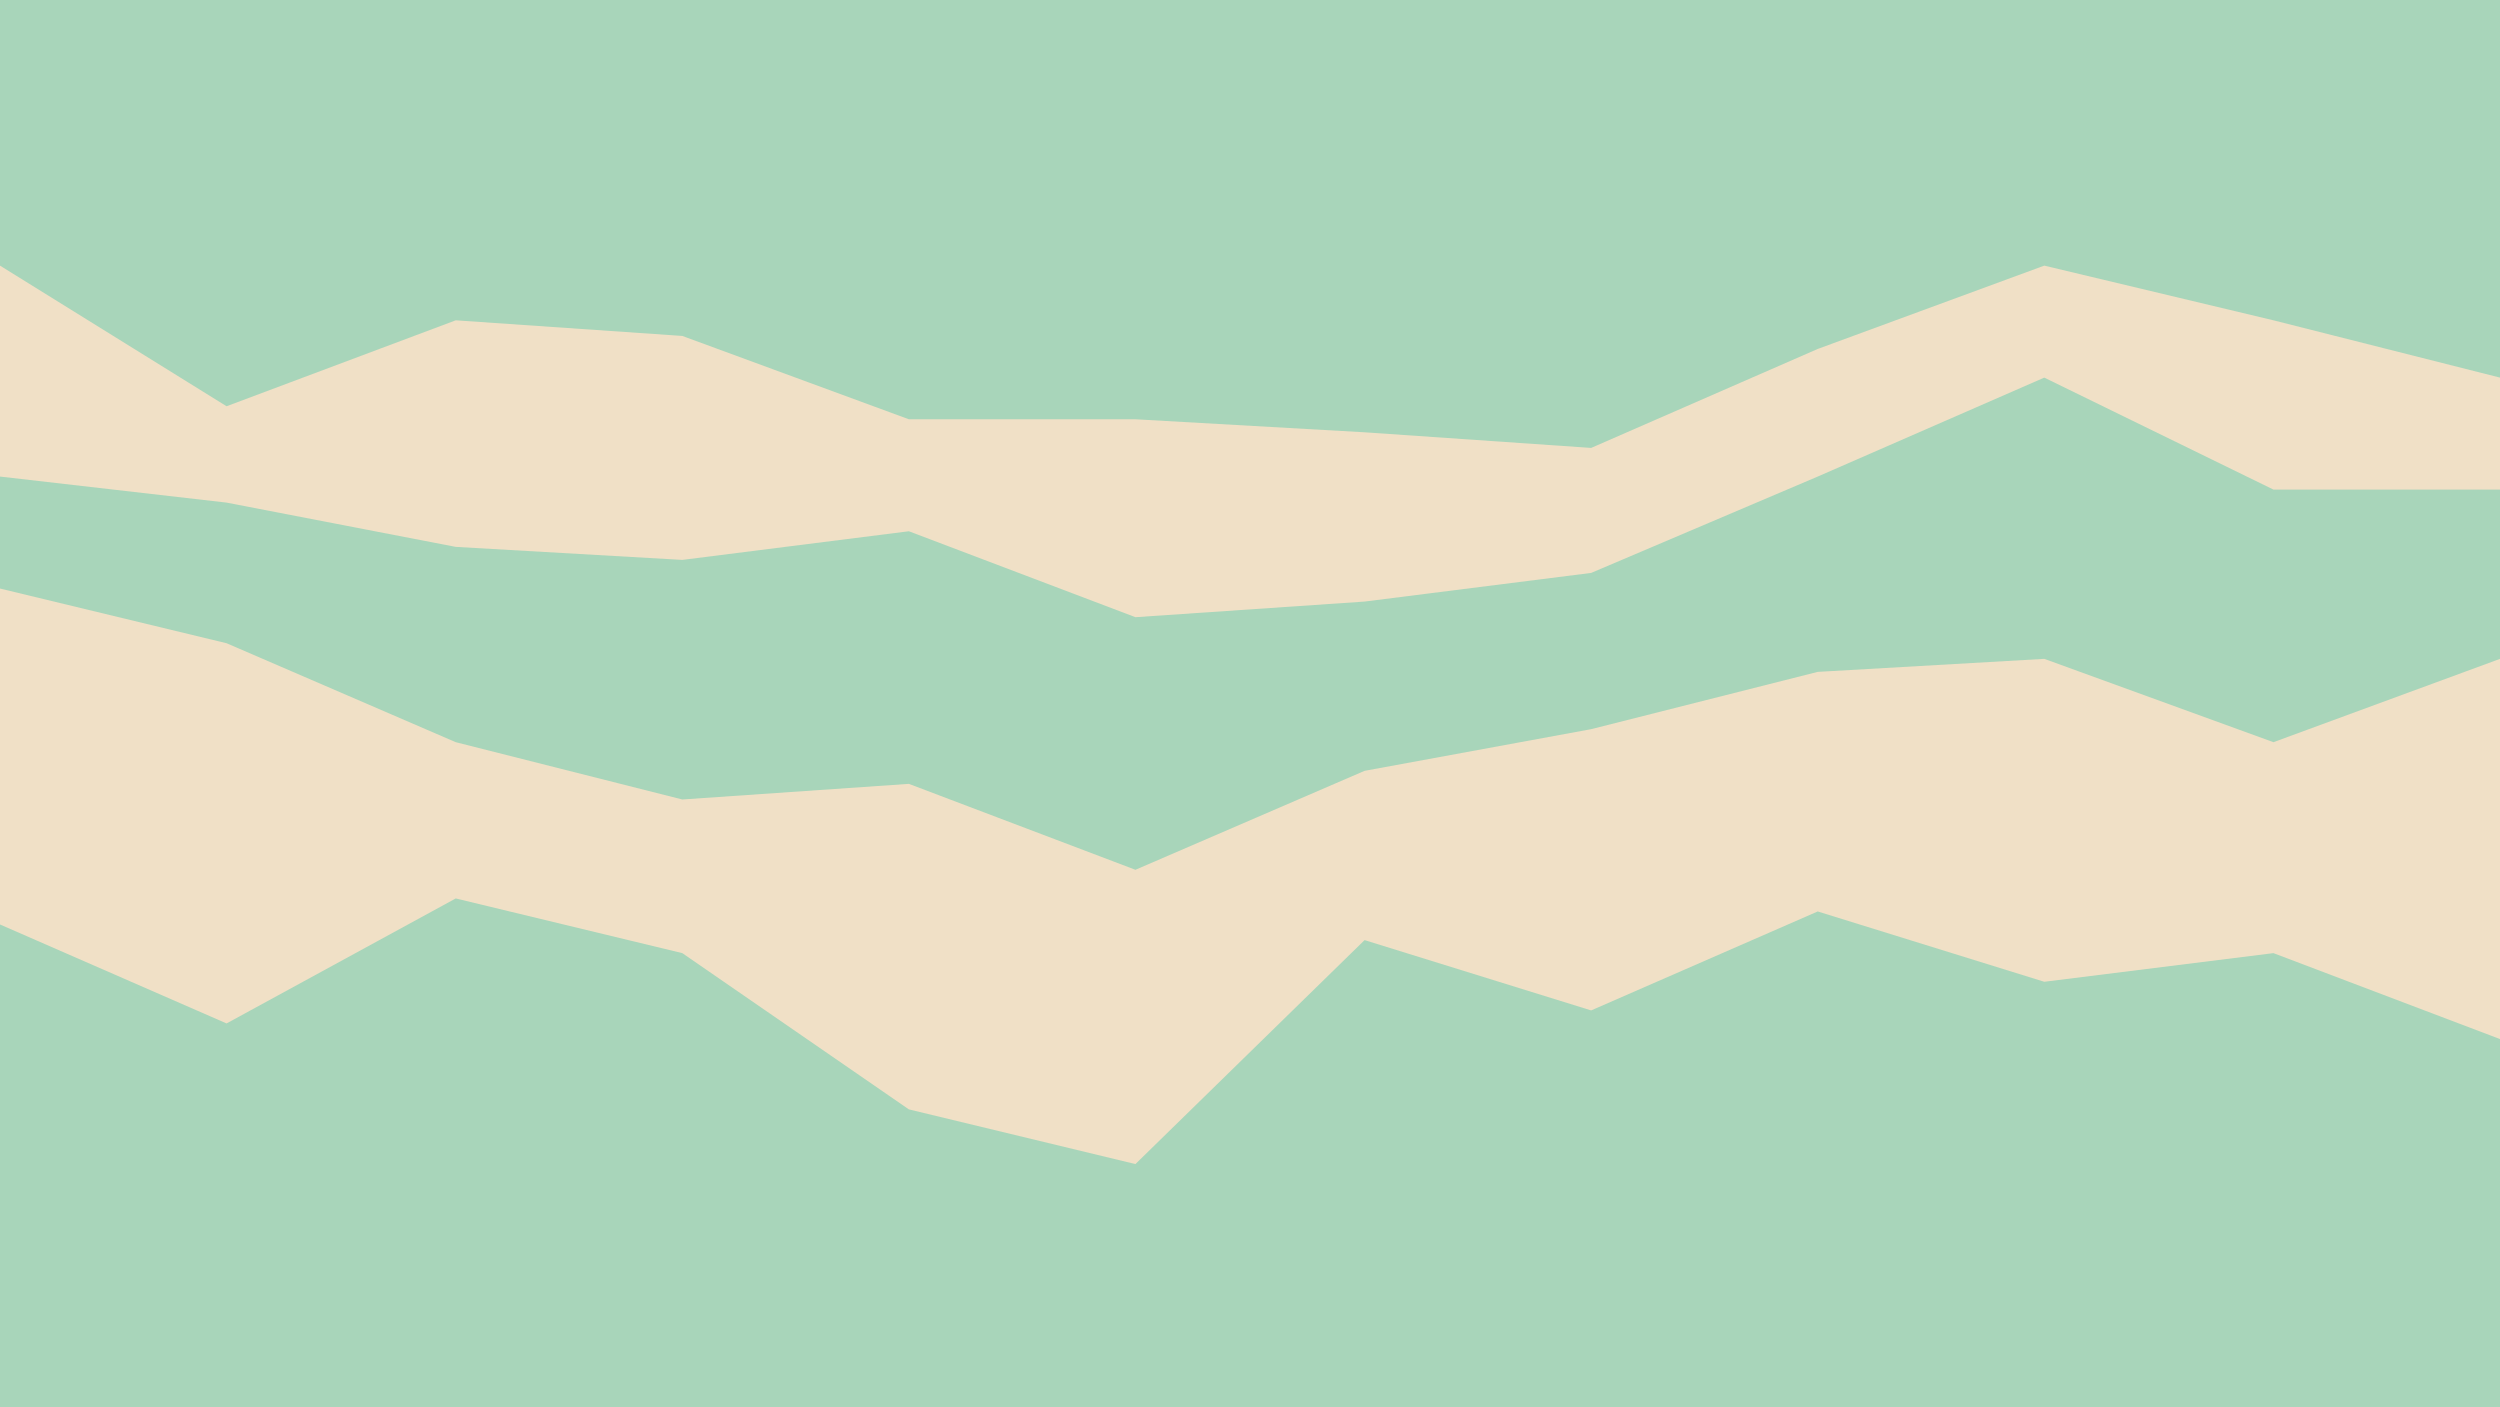
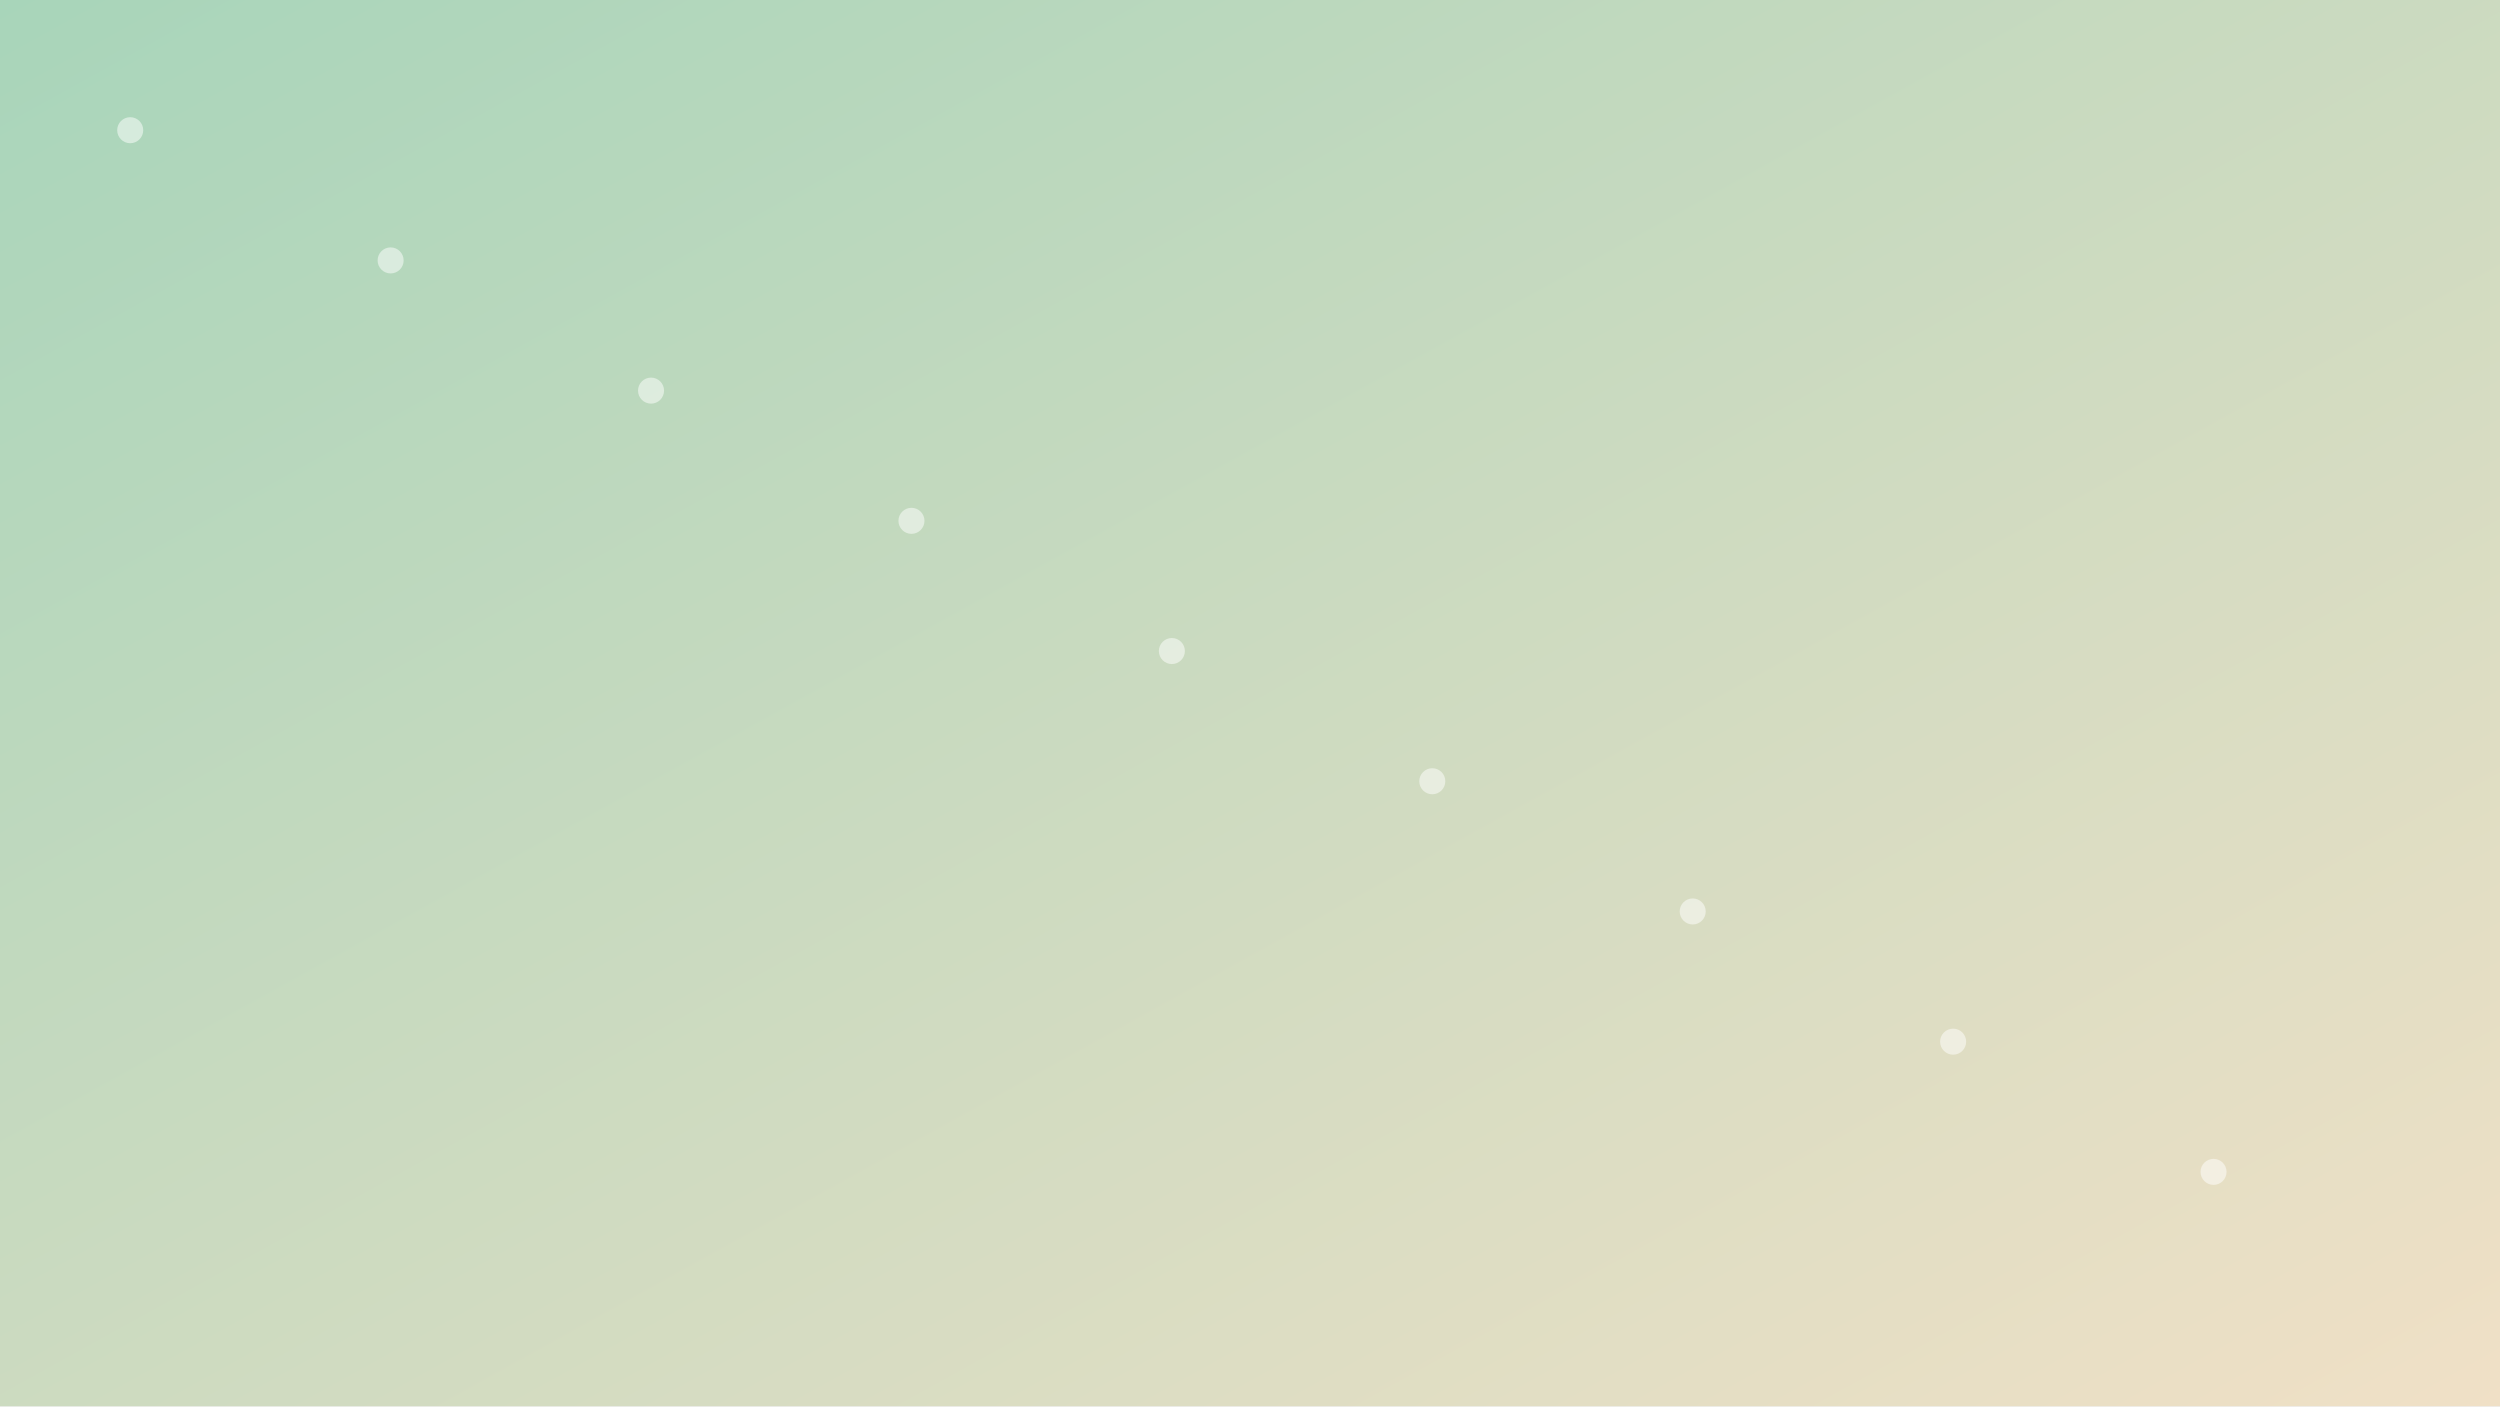
- <svg xmlns="http://www.w3.org/2000/svg" id="visual" viewBox="0 0 960 540" width="960" height="540" version="1.1">
-   <path d="M0 104L87 158L175 125L262 131L349 163L436 163L524 168L611 174L698 136L785 104L873 125L960 147L960 0L873 0L785 0L698 0L611 0L524 0L436 0L349 0L262 0L175 0L87 0L0 0Z" fill="#a8d5ba" />
-   <path d="M0 185L87 195L175 212L262 217L349 206L436 239L524 233L611 222L698 185L785 147L873 190L960 190L960 145L873 123L785 102L698 134L611 172L524 166L436 161L349 161L262 129L175 123L87 156L0 102Z" fill="#f0e0c6" />
-   <path d="M0 228L87 249L175 287L262 309L349 303L436 336L524 298L611 282L698 260L785 255L873 287L960 255L960 188L873 188L785 145L698 183L611 220L524 231L436 237L349 204L262 215L175 210L87 193L0 183Z" fill="#a8d5ba" />
-   <path d="M0 357L87 395L175 347L262 368L349 428L436 449L524 363L611 390L698 352L785 379L873 368L960 401L960 253L873 285L785 253L698 258L611 280L524 296L436 334L349 301L262 307L175 285L87 247L0 226Z" fill="#f0e0c6" />
-   <path d="M0 541L87 541L175 541L262 541L349 541L436 541L524 541L611 541L698 541L785 541L873 541L960 541L960 399L873 366L785 377L698 350L611 388L524 361L436 447L349 426L262 366L175 345L87 393L0 355Z" fill="#a8d5ba" />
+ <svg xmlns="http://www.w3.org/2000/svg" viewBox="0 0 1920 1080" width="1920" height="1080">
+   <defs>
+     <linearGradient id="gradient" x1="0" y1="0" x2="1" y2="1">
+       <stop offset="0%" stop-color="#a8d5ba" />
+       <stop offset="100%" stop-color="#f0e0c6" />
+     </linearGradient>
+   </defs>
+   <rect width="1920" height="1080" fill="url(#gradient)" />
+   <g fill="#ffffff" opacity="0.5">
+     <circle cx="100" cy="100" r="10" />
+     <circle cx="300" cy="200" r="10" />
+     <circle cx="500" cy="300" r="10" />
+     <circle cx="700" cy="400" r="10" />
+     <circle cx="900" cy="500" r="10" />
+     <circle cx="1100" cy="600" r="10" />
+     <circle cx="1300" cy="700" r="10" />
+     <circle cx="1500" cy="800" r="10" />
+     <circle cx="1700" cy="900" r="10" />
+   </g>
</svg>
